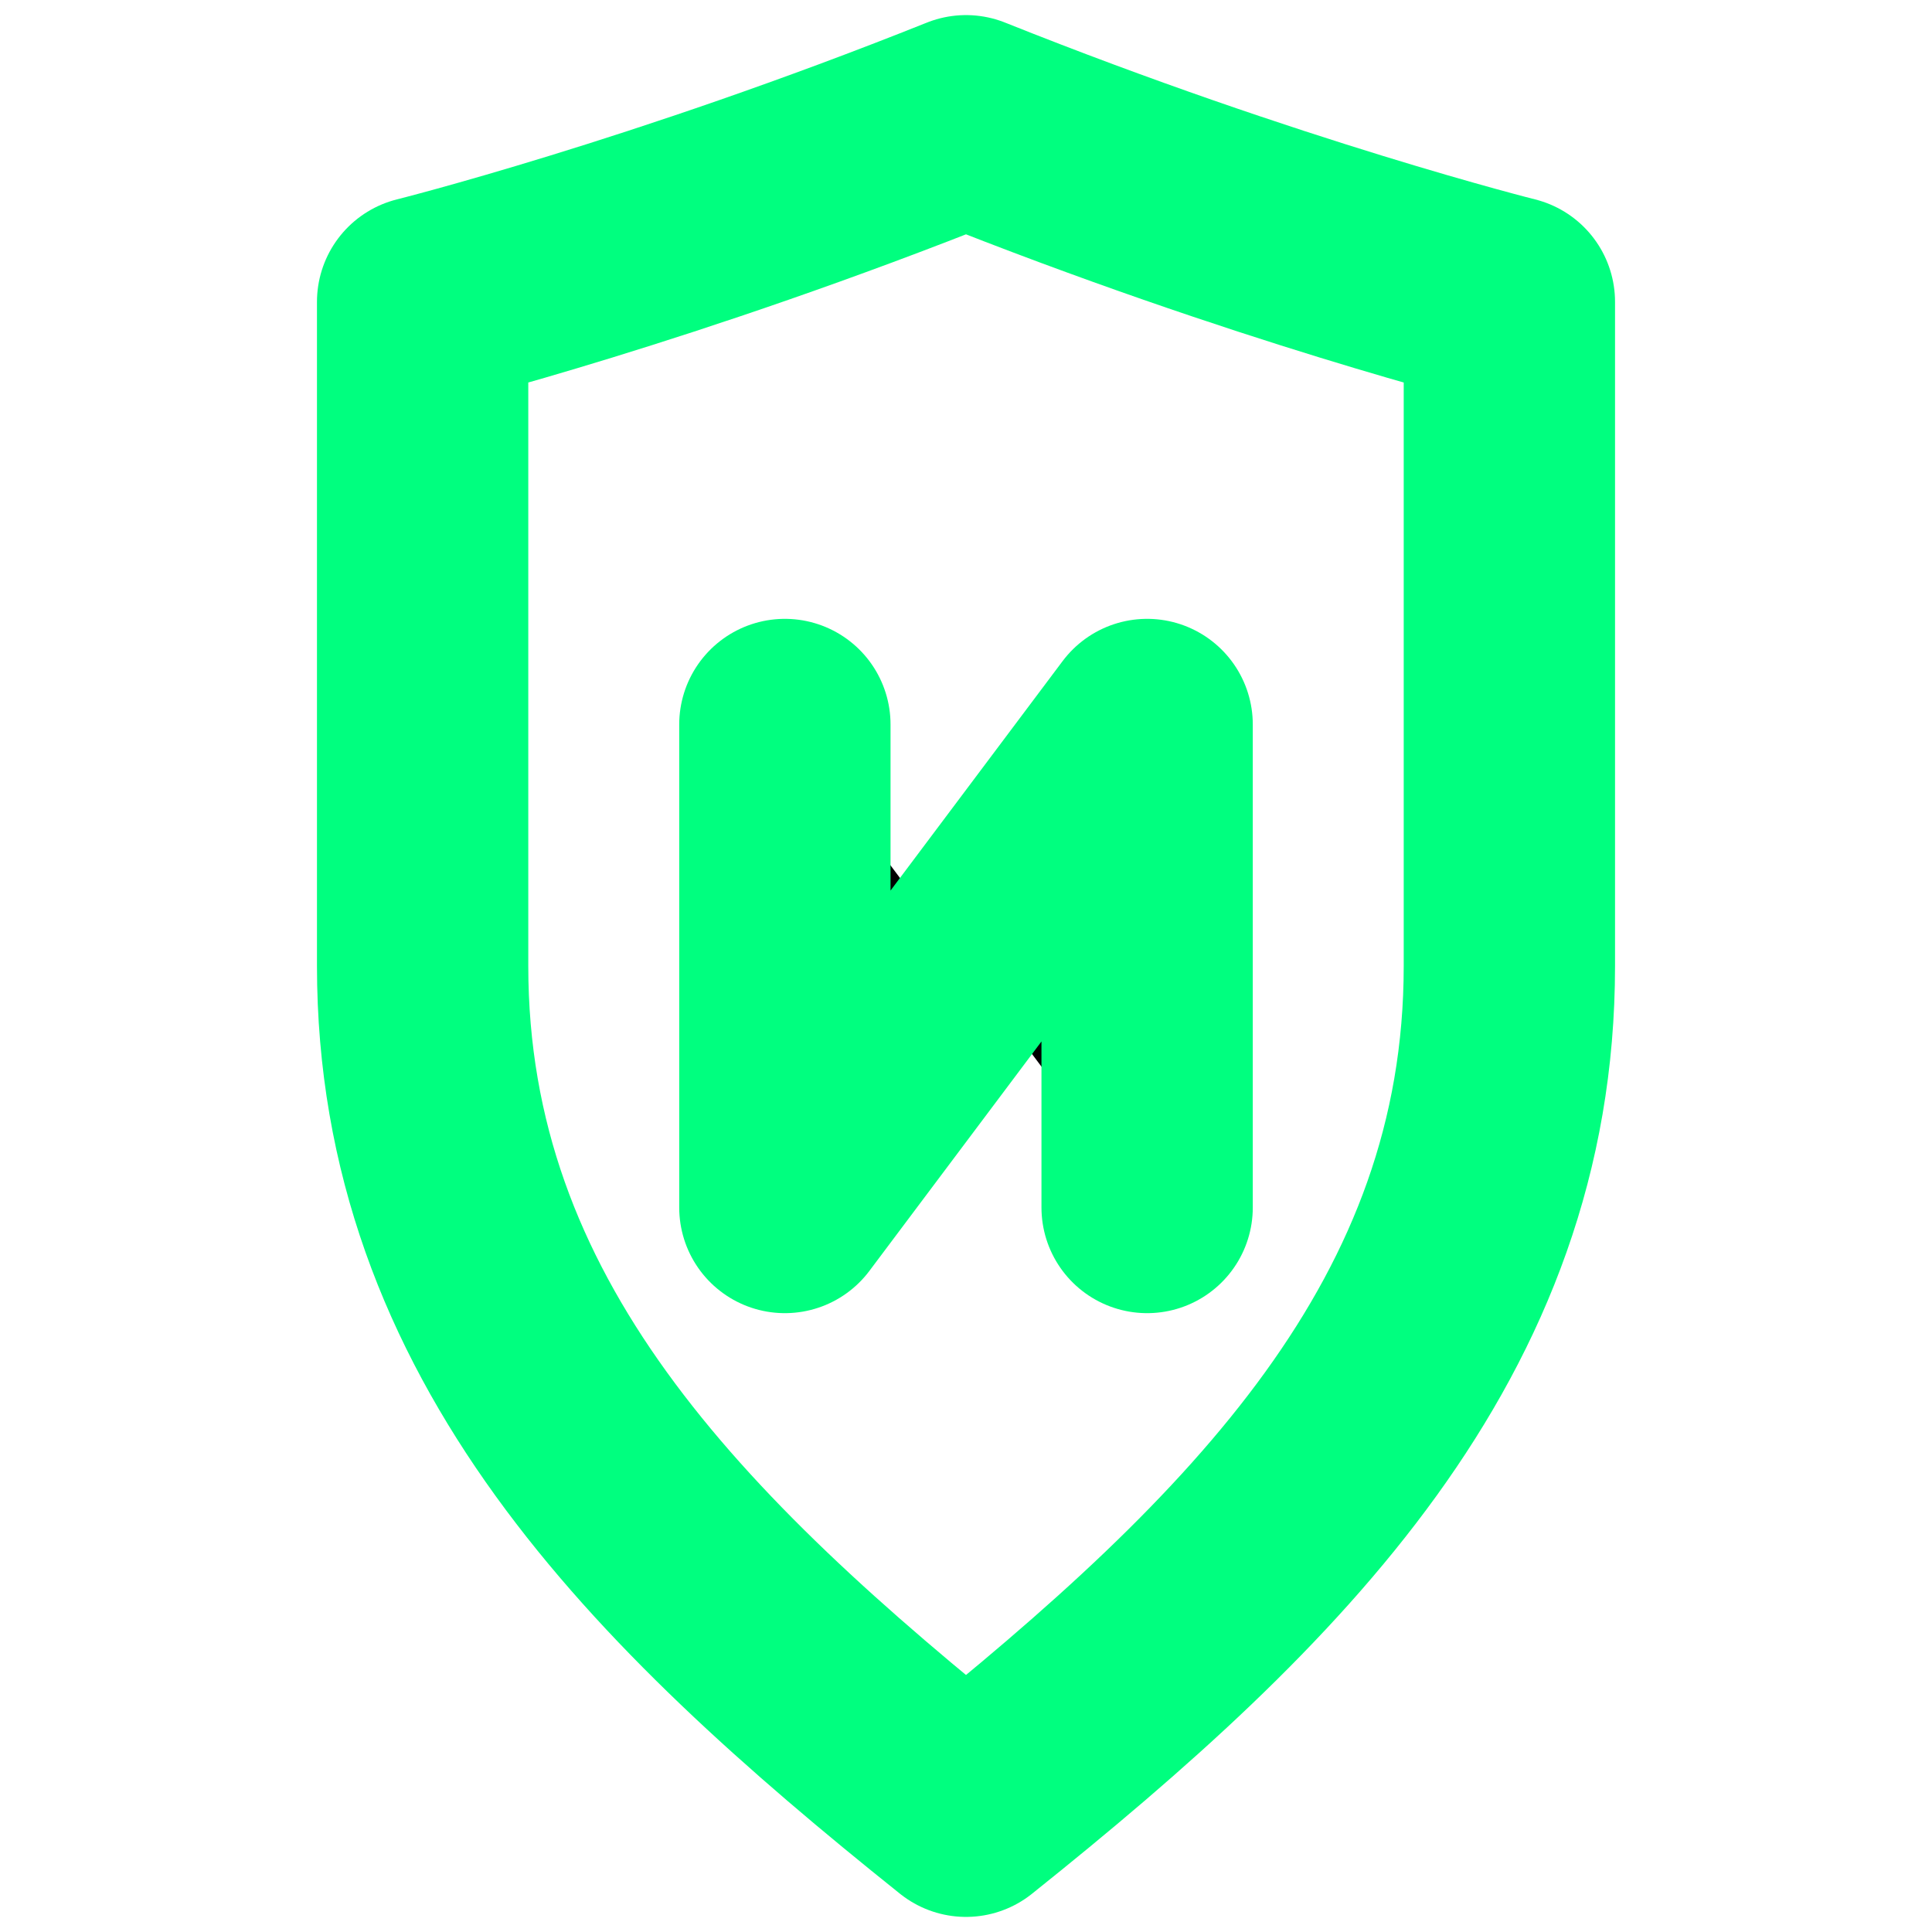
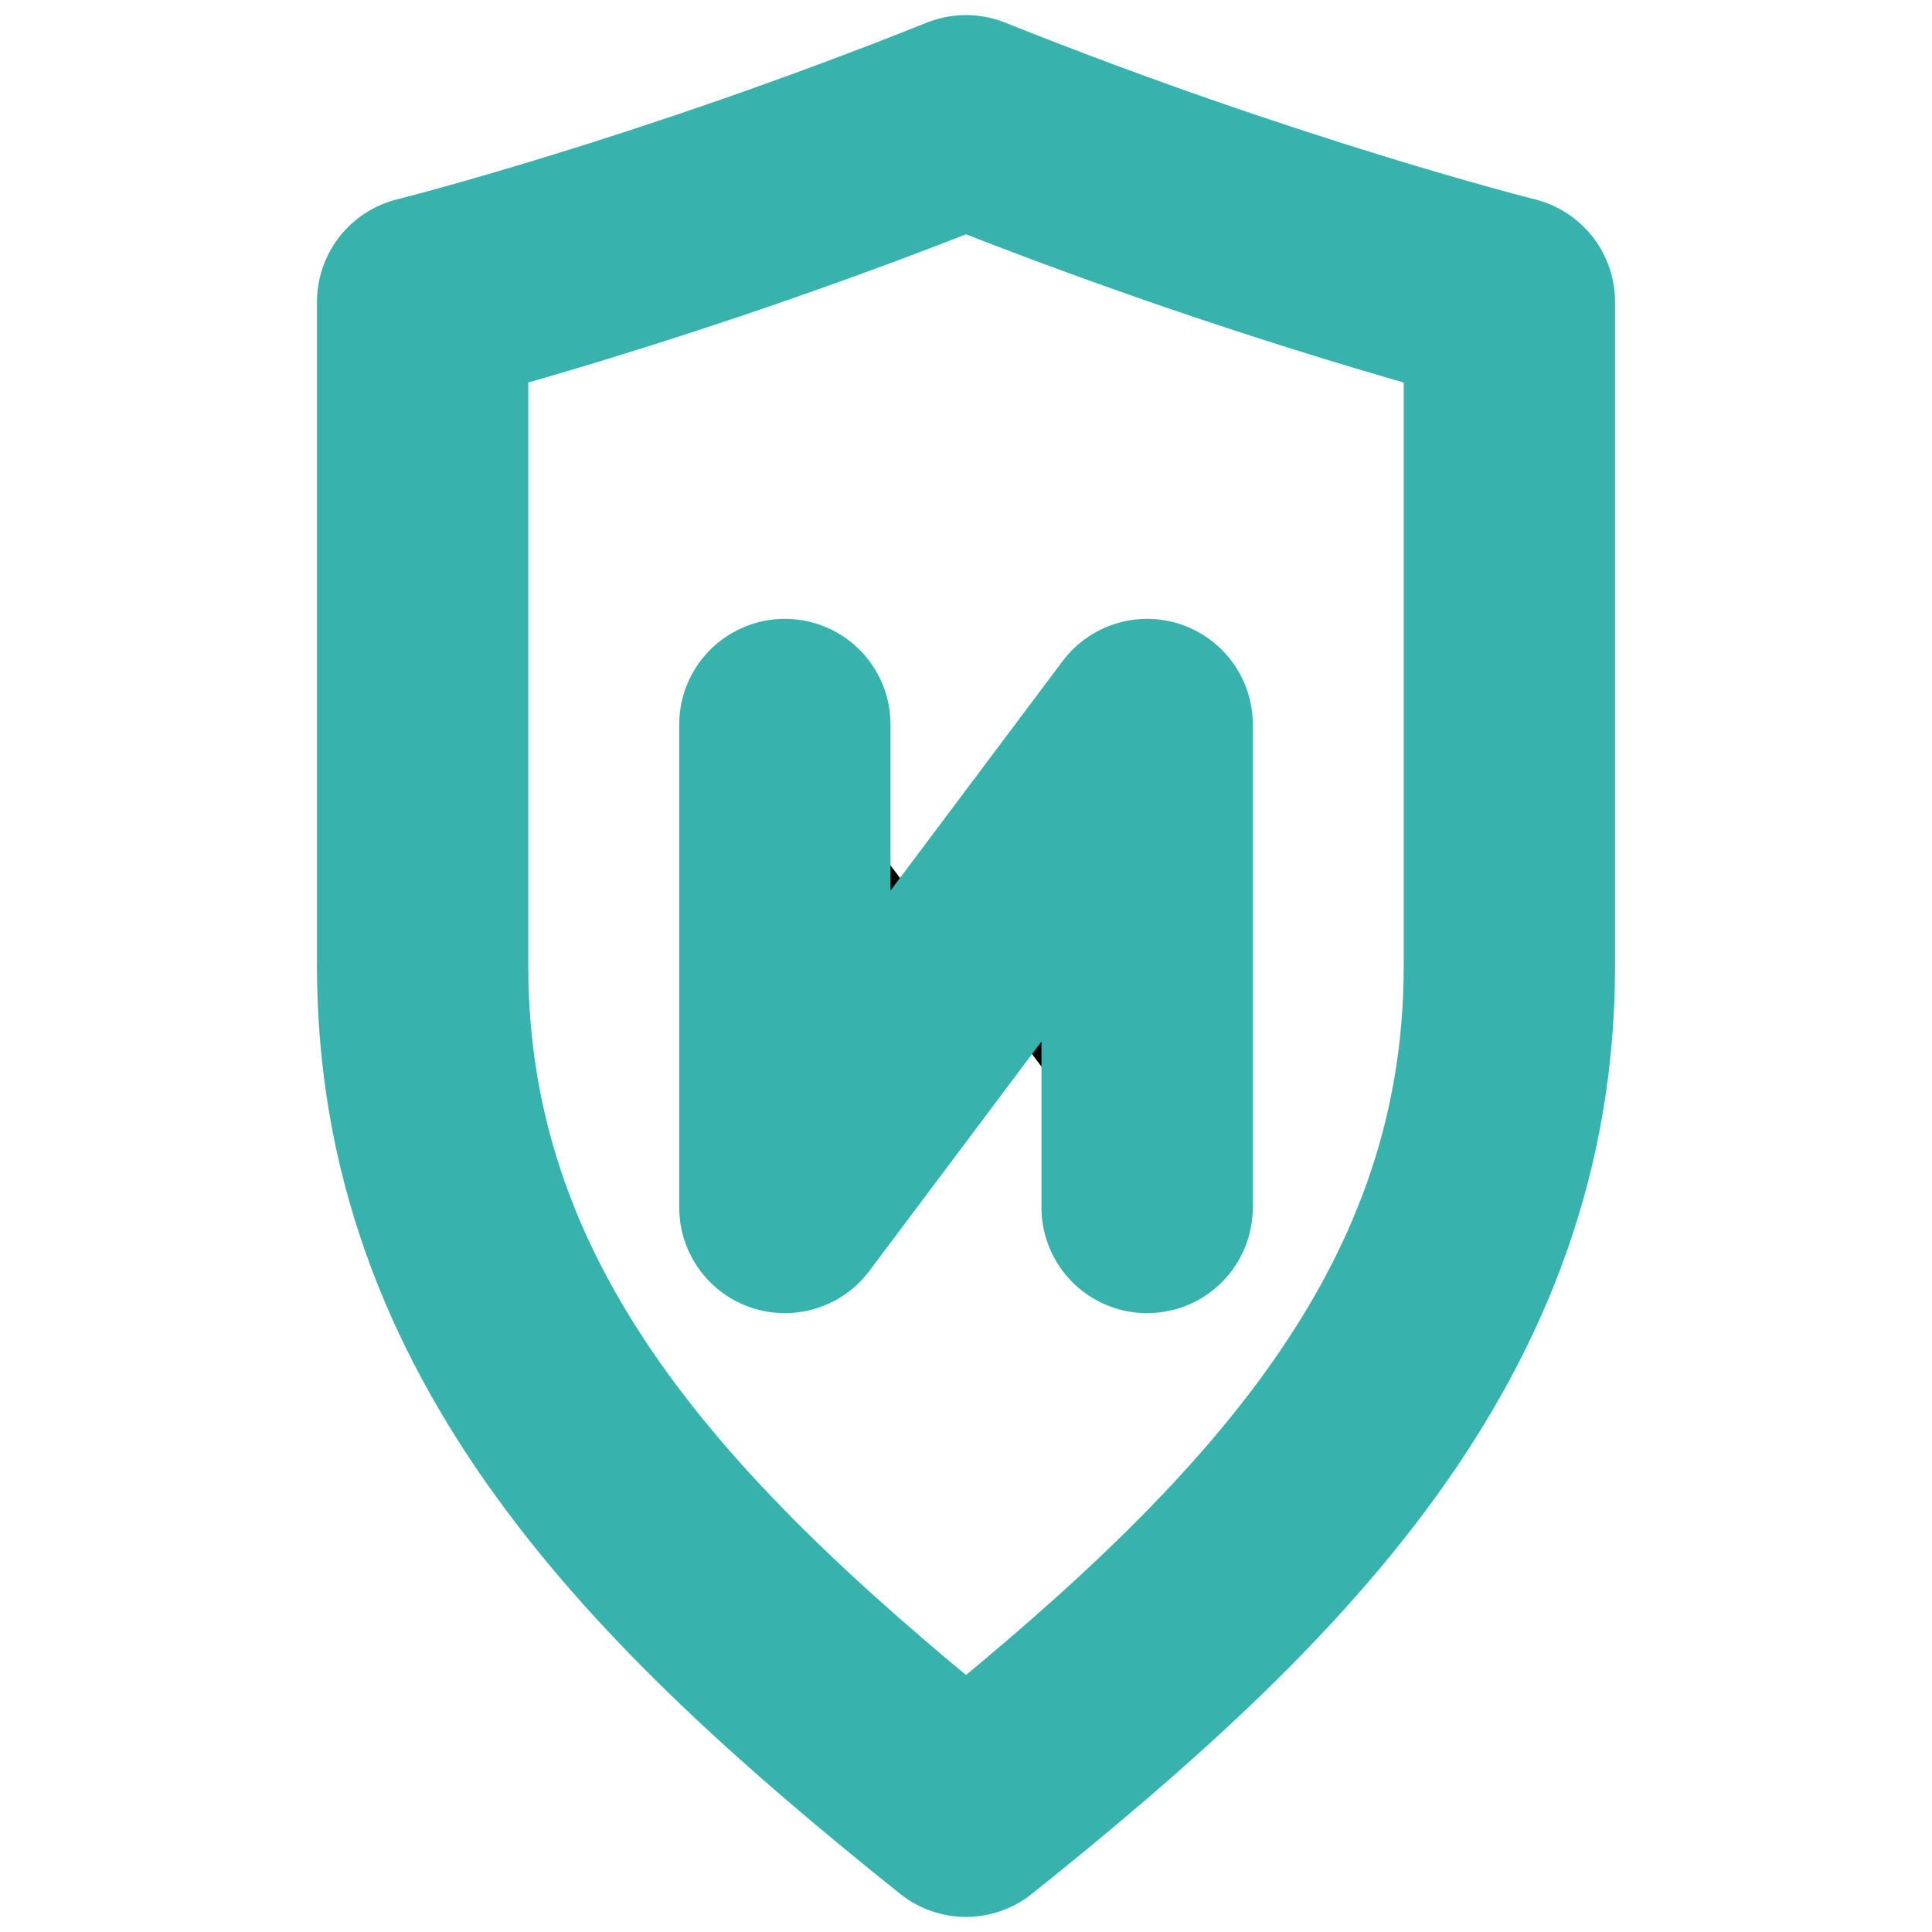
<svg xmlns="http://www.w3.org/2000/svg" viewBox="0 0 32 32">
-   <path d="M16 2        C11 4,7 5,7 5        V16        C7 22,11 26,16 30        C21 26,25 22,25 16        V5        C25 5,21 4,16 2 Z" fill="none" stroke="#00FF7F" stroke-width="3.5" stroke-linejoin="round" />
-   <path d="M13 12 V20 L19 12 V20" stroke="#00FF7F" stroke-width="3.5" stroke-linecap="round" stroke-linejoin="round" />
+   <path d="M16 2        C11 4,7 5,7 5        V16        C7 22,11 26,16 30        C21 26,25 22,25 16        V5        C25 5,21 4,16 2 Z" fill="none" stroke="#38b2ac" stroke-width="3.5" stroke-linejoin="round" />
+   <path d="M13 12 V20 L19 12 V20" stroke="#38b2ac" stroke-width="3.5" stroke-linecap="round" stroke-linejoin="round" />
</svg>
